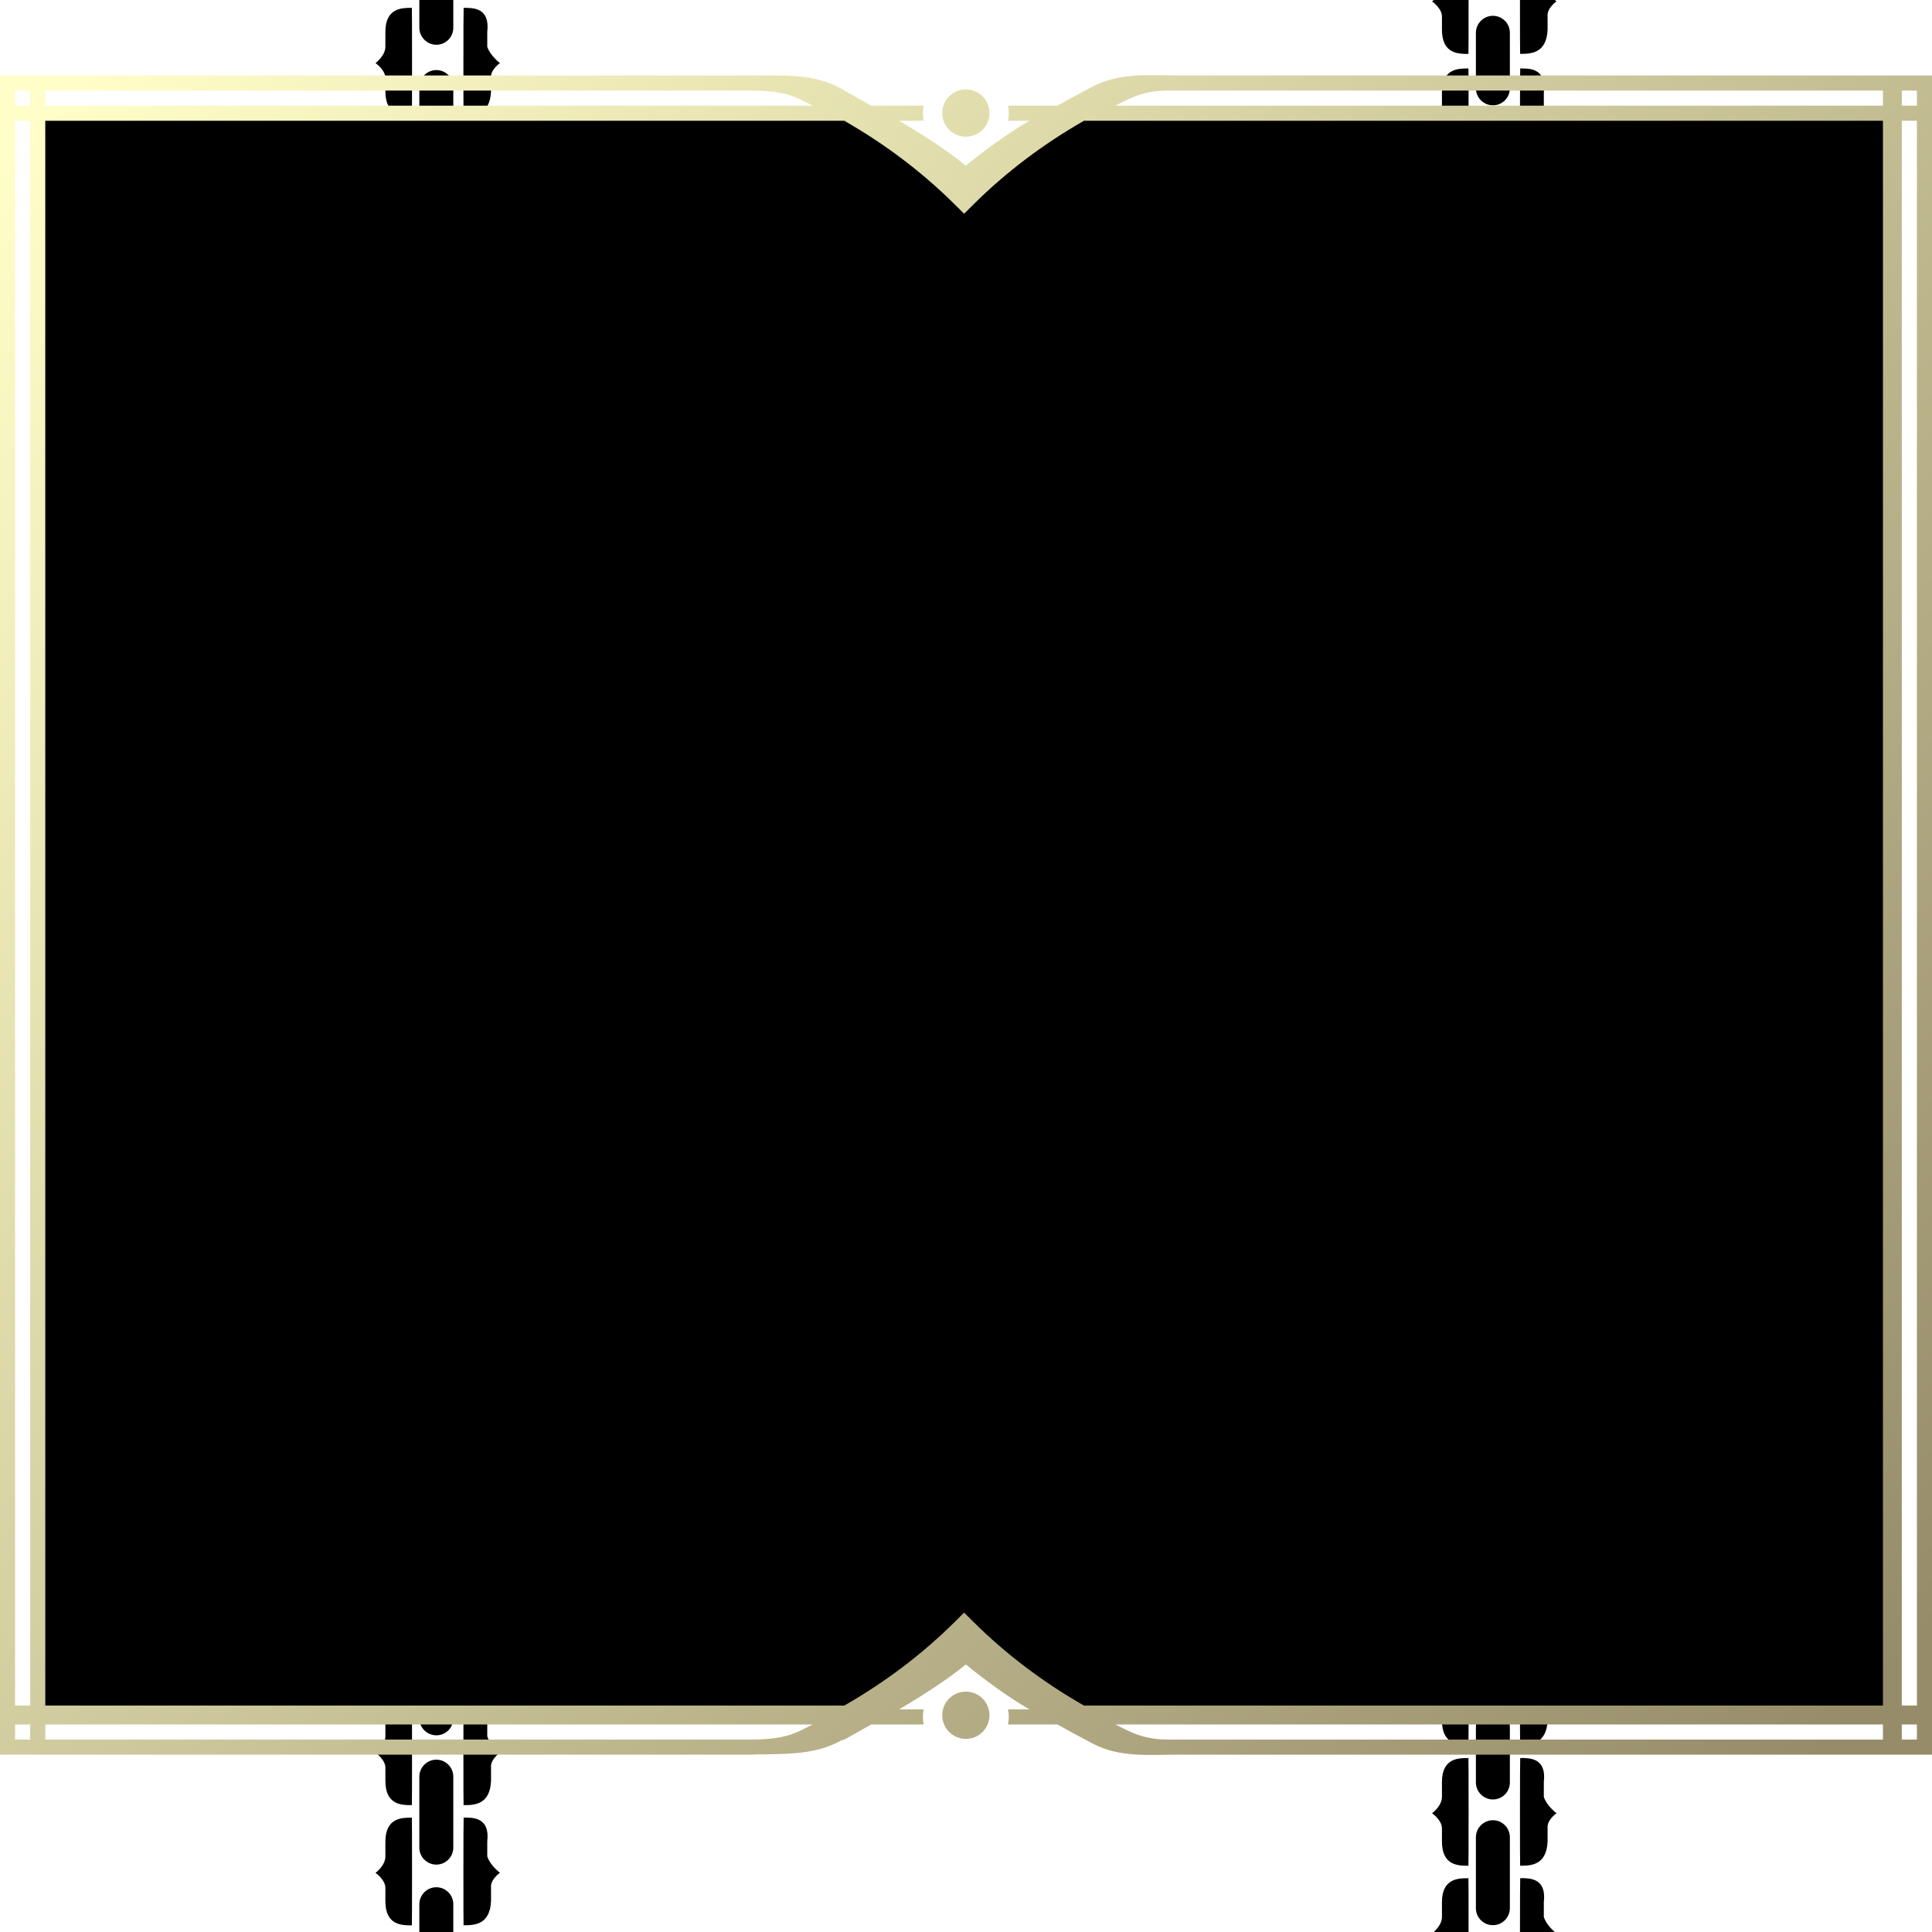
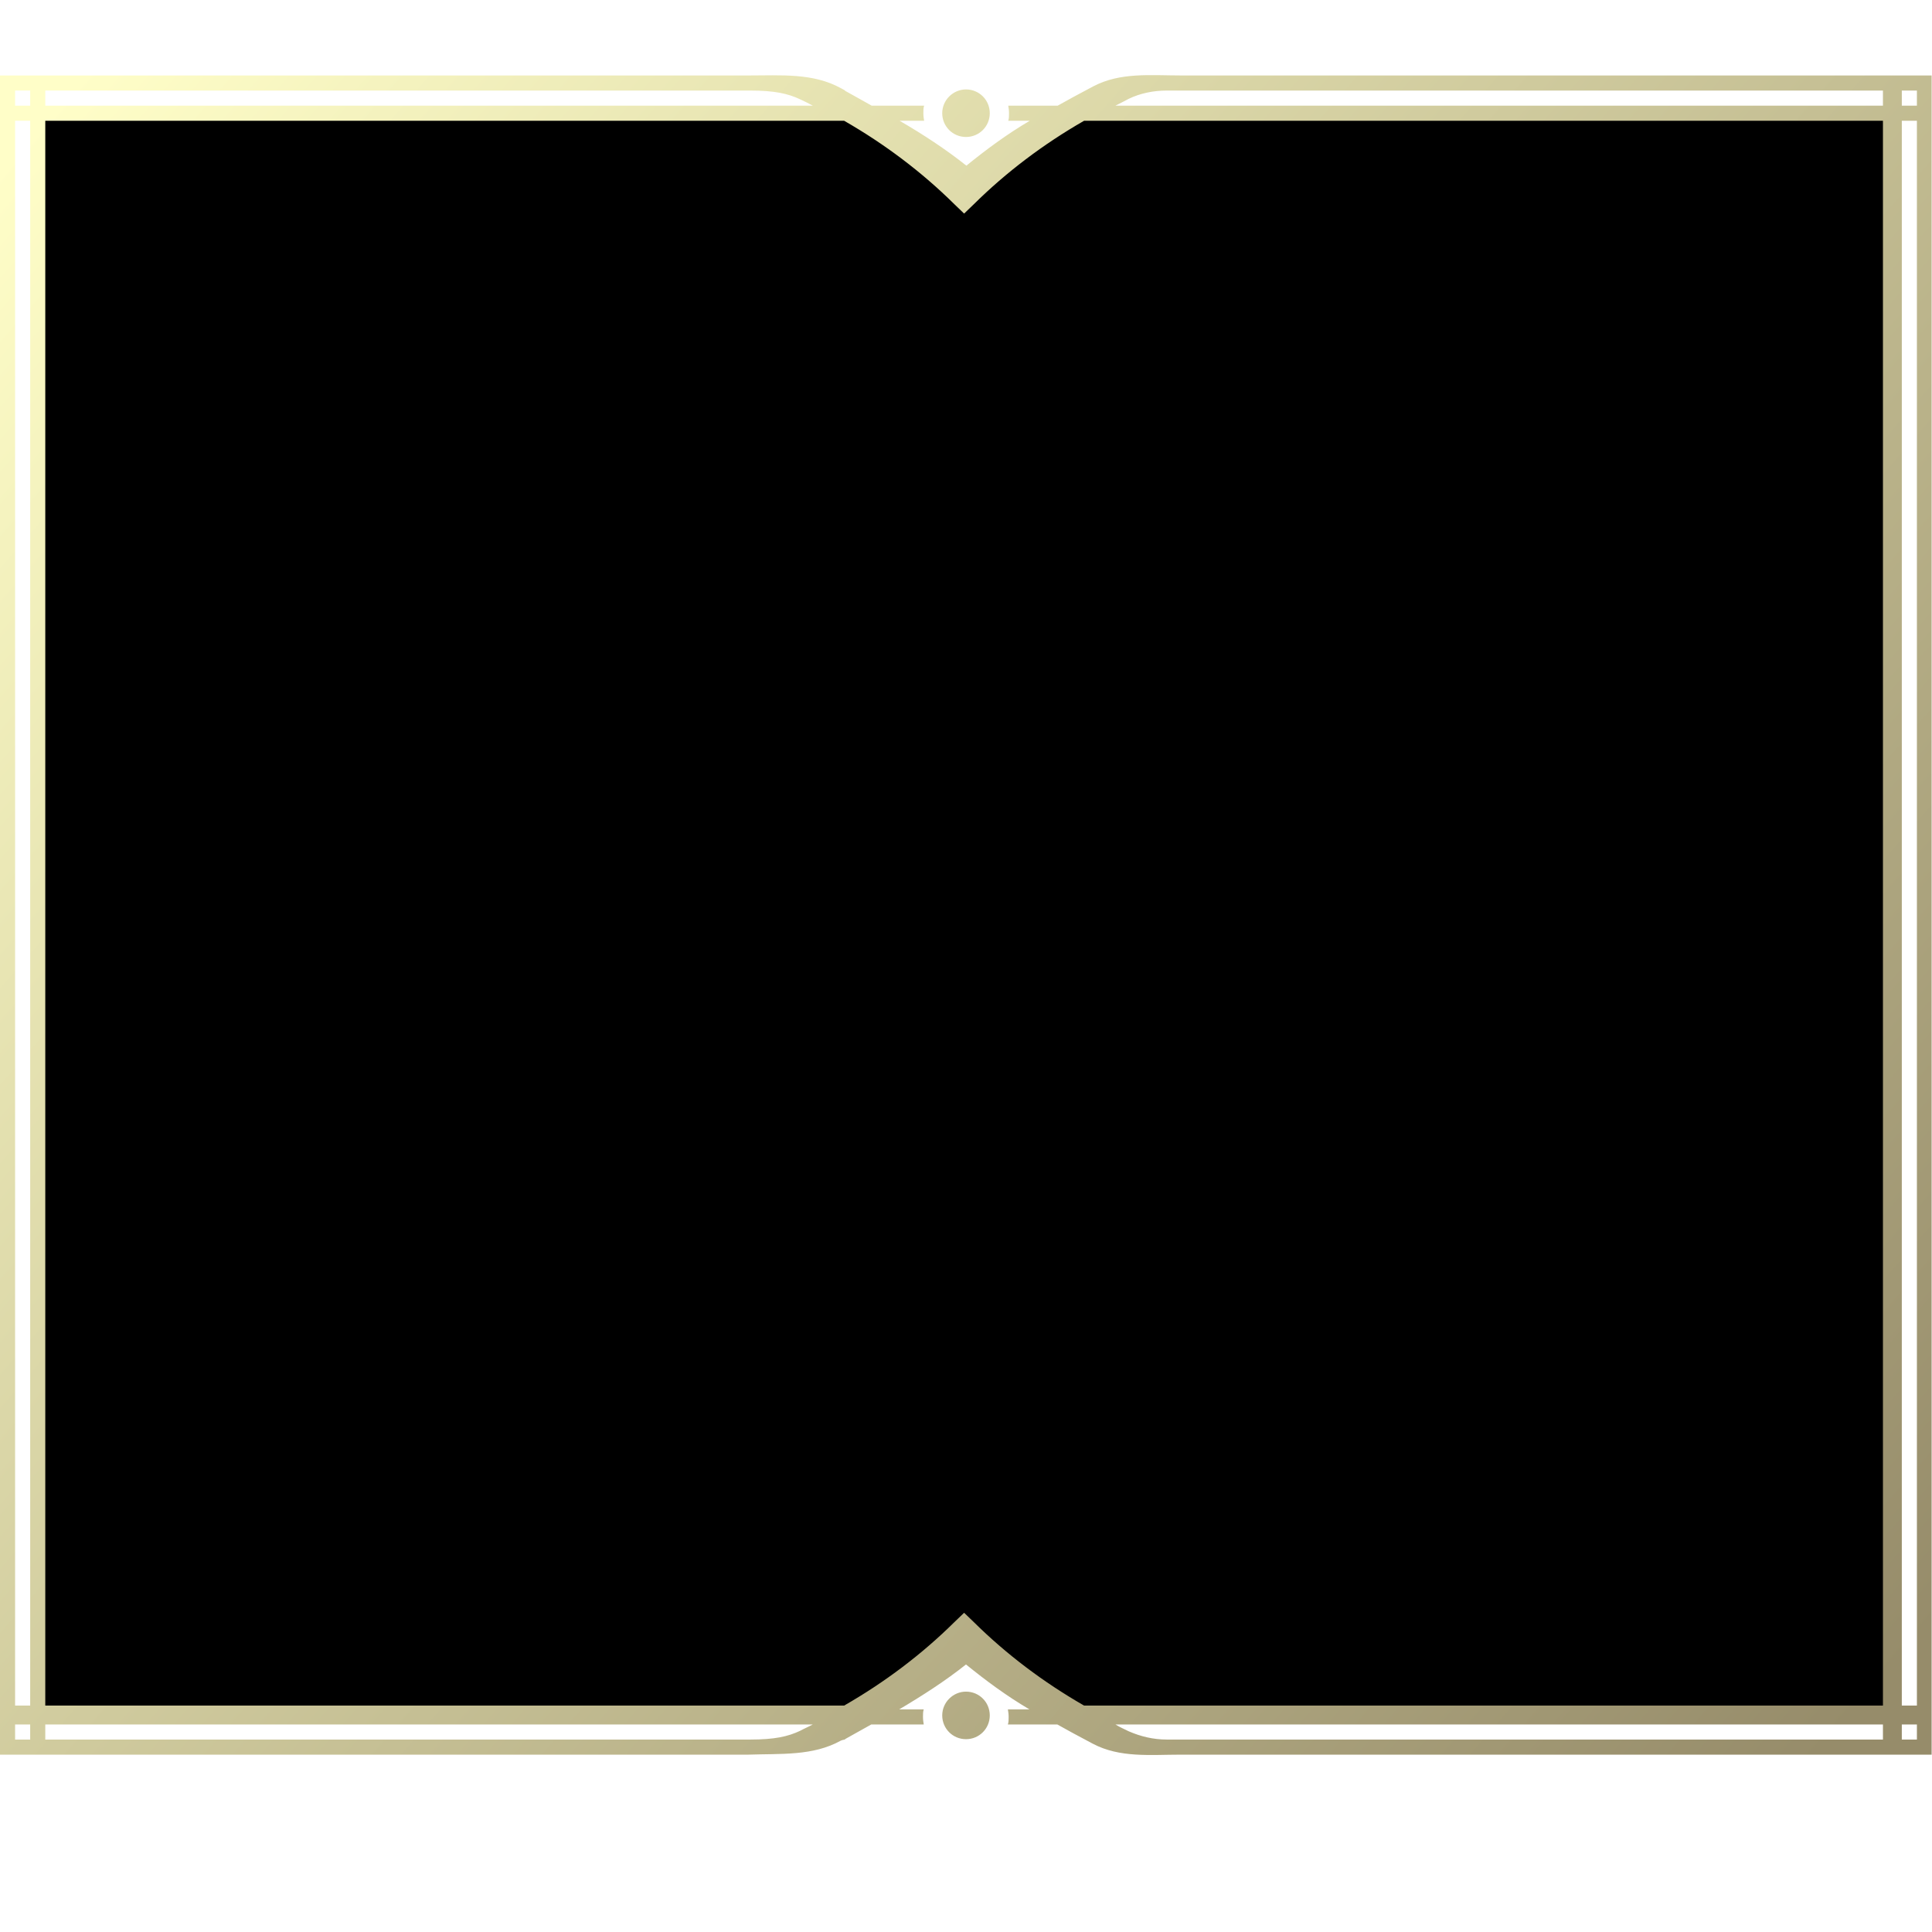
- <svg xmlns="http://www.w3.org/2000/svg" id="a" data-name="CHAT BORDER" viewBox="0 0 512 512">
+ <svg xmlns="http://www.w3.org/2000/svg" id="border-success" version="1.1" viewBox="0 0 512 512">
  <defs>
    <style>
-       .h {
-         fill: #000;
-       }
- 
-       .h, .i, .j {
-         stroke-width: 0px;
-       }
- 
-       .i {
-         fill: url(#g);
-       }
- 
-       .j {
-         fill: none;
-       }
- 
-       .k {
-         clip-path: url(#c);
+       .st0 {
+         fill: url(#linear-gradient);
      }
    </style>
-     <clipPath id="c">
-       <path id="d" data-name="chain-mask" class="j" d="M512,512H0V0h512v512ZM502,30H10v425h492V30Z" />
-     </clipPath>
-     <linearGradient id="g" x1="12.06" y1="29.93" x2="495" y2="450.76" gradientUnits="userSpaceOnUse">
+     <linearGradient id="linear-gradient" x1="12.1" y1="484.1" x2="495" y2="63.2" gradientTransform="translate(0 514) scale(1 -1)" gradientUnits="userSpaceOnUse">
      <stop offset="0" stop-color="#fffec8" />
      <stop offset="1" stop-color="#968c6a" />
    </linearGradient>
  </defs>
-   <g id="b" data-name="chain-clip-group">
-     <g class="k">
-       <path id="e" data-name="CHAINS" class="h" d="M120.13,440.66v14.71c0,1.23-.5,2.36-1.3,3.18-.82.83-1.95,1.33-3.19,1.33-2.47,0-4.51-2.02-4.51-4.5v-7.36s0,0,0,0v-7.36c0-2.48,2.04-4.5,4.5-4.5,1.24,0,2.36.5,3.18,1.33.82.81,1.32,1.94,1.32,3.2ZM132.49,496.3s-2.62,1.81-2.36,3.99v3.47c-.26,6.45-4.58,6.45-7.28,6.45-.06,0-.06-28.54.02-28.54,2.5,0,7.02-.08,6.26,6.35v3.95c.76,2.4,3.36,4.33,3.36,4.33ZM132.49,464.47s-2.62,1.81-2.36,3.99v3.47c-.26,6.45-4.58,6.45-7.28,6.45-.06,0-.06-28.54.02-28.54,2.5,0,7.02-.08,6.26,6.35v3.95c.76,2.4,3.36,4.33,3.36,4.33ZM109.15,481.7c.06-.02.06,28.54,0,28.54-2.7,0-7.02,0-7.02-6.45v-3.47c0-2.18-2.62-3.99-2.62-3.99,0,0,2.62-1.92,2.62-4.33v-3.95c0-6.43,4.52-6.35,7.02-6.35ZM109.15,449.84c.06-.02.06,28.54,0,28.54-2.7,0-7.02,0-7.02-6.45v-3.47c0-2.18-2.62-3.99-2.62-3.99,0,0,2.62-1.92,2.62-4.33v-3.95c0-6.43,4.52-6.35,7.02-6.35ZM118.81,501.46c.82.81,1.32,1.94,1.32,3.2v7.34h-9v-7.36c0-2.48,2.04-4.5,4.5-4.5,1.24,0,2.36.5,3.18,1.33ZM112.45,492.83c-.82-.81-1.32-1.94-1.32-3.2v-18.79c0-1.23.5-2.36,1.32-3.18.82-.81,1.94-1.33,3.18-1.33,2.48,0,4.5,2.02,4.5,4.5v18.79c0,2.5-2.02,4.52-4.5,4.52-1.24,0-2.36-.5-3.18-1.33ZM118.81,373.46c-.82-.83-1.94-1.33-3.18-1.33-2.46,0-4.5,2.02-4.5,4.5v14.72c.01,2.48,2.05,4.5,4.51,4.5,1.25,0,2.37-.5,3.19-1.33.8-.81,1.3-1.94,1.3-3.18v-14.71c0-1.25-.5-2.38-1.32-3.2ZM132.49,432.38s-2.62,1.81-2.36,3.99v3.47c-.26,6.45-4.58,6.45-7.28,6.45-.06,0-.06-28.54.02-28.54,2.5,0,7.02-.08,6.26,6.35v3.95c.76,2.4,3.36,4.33,3.36,4.33ZM132.49,400.54s-2.62,1.81-2.36,3.99v3.47c-.26,6.45-4.58,6.45-7.28,6.45-.06,0-.06-28.54.02-28.54,2.5,0,7.02-.08,6.26,6.35v3.95c.76,2.4,3.36,4.33,3.36,4.33ZM109.15,417.77c.06-.02.06,28.54,0,28.54-2.7,0-7.02,0-7.02-6.45v-3.47c0-2.18-2.62-3.99-2.62-3.99,0,0,2.62-1.92,2.62-4.33v-3.95c0-6.43,4.52-6.35,7.02-6.35ZM109.15,385.92c.06-.02.06,28.54,0,28.54-2.7,0-7.02,0-7.02-6.45v-3.47c0-2.18-2.62-3.99-2.62-3.99,0,0,2.62-1.92,2.62-4.33v-3.95c0-6.43,4.52-6.35,7.02-6.35ZM112.45,428.91c-.82-.81-1.32-1.94-1.32-3.2v-18.79c0-1.23.5-2.36,1.32-3.18.82-.81,1.94-1.33,3.18-1.33,2.48,0,4.5,2.02,4.5,4.5v18.79c0,2.5-2.02,4.52-4.5,4.52-1.24,0-2.36-.5-3.18-1.33ZM120.13,312.66v14.71c0,1.23-.5,2.36-1.3,3.18-.82.83-1.95,1.33-3.19,1.33-2.47,0-4.51-2.02-4.51-4.5v-7.36s0,0,0,0v-7.36c0-2.48,2.04-4.5,4.5-4.5,1.24,0,2.36.5,3.18,1.33.82.81,1.32,1.94,1.32,3.2ZM132.49,368.47s-2.62,1.81-2.36,3.99v3.47c-.26,6.45-4.58,6.45-7.28,6.45-.06,0-.06-28.54.02-28.54,2.5,0,7.02-.08,6.26,6.35v3.95c.76,2.4,3.36,4.33,3.36,4.33ZM132.49,336.63s-2.62,1.81-2.36,3.99v3.47c-.26,6.45-4.58,6.45-7.28,6.45-.06,0-.06-28.54.02-28.54,2.5,0,7.02-.08,6.26,6.35v3.95c.76,2.4,3.36,4.33,3.36,4.33ZM109.15,353.86c.06-.02.06,28.54,0,28.54-2.7,0-7.02,0-7.02-6.45v-3.47c0-2.18-2.62-3.99-2.62-3.99,0,0,2.62-1.92,2.62-4.33v-3.95c0-6.43,4.52-6.35,7.02-6.35ZM109.15,322.01c.06-.02.06,28.54,0,28.54-2.7,0-7.02,0-7.02-6.45v-3.47c0-2.18-2.62-3.99-2.62-3.99,0,0,2.62-1.92,2.62-4.33v-3.95c0-6.43,4.52-6.35,7.02-6.35ZM112.45,365c-.82-.81-1.32-1.94-1.32-3.2v-18.79c0-1.23.5-2.36,1.32-3.18.82-.81,1.94-1.33,3.18-1.33,2.48,0,4.5,2.02,4.5,4.5v18.79c0,2.5-2.02,4.52-4.5,4.52-1.24,0-2.36-.5-3.18-1.33ZM132.49,304.55s-2.62,1.81-2.36,3.99v3.47c-.26,6.45-4.58,6.45-7.28,6.45-.06,0-.06-28.54.02-28.54,2.5,0,7.02-.08,6.26,6.35v3.95c.76,2.4,3.36,4.33,3.36,4.33ZM132.49,272.71s-2.62,1.81-2.36,3.99v3.47c-.26,6.45-4.58,6.45-7.28,6.45-.06,0-.06-28.54.02-28.54,2.5,0,7.02-.08,6.26,6.35v3.95c.76,2.4,3.36,4.33,3.36,4.33ZM109.15,289.94c.06-.02.06,28.54,0,28.54-2.7,0-7.02,0-7.02-6.45v-3.47c0-2.18-2.62-3.99-2.62-3.99,0,0,2.62-1.92,2.62-4.33v-3.95c0-6.43,4.52-6.35,7.02-6.35ZM109.15,258.08c.06-.02.06,28.54,0,28.54-2.7,0-7.02,0-7.02-6.45v-3.47c0-2.18-2.62-3.99-2.62-3.99,0,0,2.62-1.92,2.62-4.33v-3.95c0-6.43,4.52-6.35,7.02-6.35ZM112.45,301.07c-.82-.81-1.32-1.94-1.32-3.2v-18.79c0-1.23.5-2.36,1.32-3.18.82-.81,1.94-1.33,3.18-1.33,2.48,0,4.5,2.02,4.5,4.5v18.79c0,2.5-2.02,4.52-4.5,4.52-1.24,0-2.36-.5-3.18-1.33ZM120.13,184.66v14.71c0,1.23-.5,2.36-1.3,3.18-.82.83-1.95,1.33-3.19,1.33-2.47,0-4.51-2.02-4.51-4.5v-7.36s0,0,0,0v-7.36c0-2.48,2.04-4.5,4.5-4.5,1.24,0,2.36.5,3.18,1.33.82.81,1.32,1.94,1.32,3.2ZM132.49,240.3s-2.62,1.81-2.36,3.99v3.47c-.26,6.45-4.58,6.45-7.28,6.45-.06,0-.06-28.54.02-28.54,2.5,0,7.02-.08,6.26,6.35v3.95c.76,2.4,3.36,4.33,3.36,4.33ZM132.49,208.47s-2.62,1.81-2.36,3.99v3.47c-.26,6.45-4.58,6.45-7.28,6.45-.06,0-.06-28.54.02-28.54,2.5,0,7.02-.08,6.26,6.35v3.95c.76,2.4,3.36,4.33,3.36,4.33ZM109.15,225.7c.06-.02.06,28.54,0,28.54-2.7,0-7.02,0-7.02-6.45v-3.47c0-2.18-2.62-3.99-2.62-3.99,0,0,2.62-1.92,2.62-4.33v-3.95c0-6.43,4.52-6.35,7.02-6.35ZM109.15,193.84c.06-.02.06,28.54,0,28.54-2.7,0-7.02,0-7.02-6.45v-3.47c0-2.18-2.62-3.99-2.62-3.99,0,0,2.62-1.92,2.62-4.33v-3.95c0-6.43,4.52-6.35,7.02-6.35ZM118.81,245.46c-.82-.83-1.94-1.33-3.18-1.33-2.46,0-3.5,4.5-3.5,4.5v7.36l-1,7.36c0,2.48,2.04,4.51,4.51,4.51,1.25,0,2.37-.5,3.19-1.33.8-.81,1.3-1.95,1.3-3.18v-14.7c0-1.25-.5-2.38-1.32-3.2ZM112.45,236.83c-.82-.81-1.32-1.94-1.32-3.2v-18.79c0-1.23.5-2.36,1.32-3.18.82-.81,1.94-1.33,3.18-1.33,2.48,0,4.5,2.02,4.5,4.5v18.79c0,2.5-2.02,4.52-4.5,4.52-1.24,0-2.36-.5-3.18-1.33ZM118.81,117.46c-.82-.83-1.94-1.33-3.18-1.33-2.46,0-4.5,2.02-4.5,4.5v14.72c.01,2.48,2.05,4.5,4.51,4.5,1.25,0,2.37-.5,3.19-1.33.8-.81,1.3-1.94,1.3-3.18v-14.71c0-1.25-.5-2.38-1.32-3.2ZM132.49,176.38s-2.62,1.81-2.36,3.99v3.47c-.26,6.45-4.58,6.45-7.28,6.45-.06,0-.06-28.54.02-28.54,2.5,0,7.02-.08,6.26,6.35v3.95c.76,2.4,3.36,4.33,3.36,4.33ZM132.49,144.54s-2.62,1.81-2.36,3.99v3.47c-.26,6.45-4.58,6.45-7.28,6.45-.06,0-.06-28.54.02-28.54,2.5,0,7.02-.08,6.26,6.35v3.95c.76,2.4,3.36,4.33,3.36,4.33ZM109.15,161.77c.06-.02.06,28.54,0,28.54-2.7,0-7.02,0-7.02-6.45v-3.47c0-2.18-2.62-3.99-2.62-3.99,0,0,2.62-1.92,2.62-4.33v-3.95c0-6.43,4.52-6.35,7.02-6.35ZM109.15,129.92c.06-.02.06,28.54,0,28.54-2.7,0-7.02,0-7.02-6.45v-3.47c0-2.18-2.62-3.99-2.62-3.99,0,0,2.62-1.92,2.62-4.33v-3.95c0-6.43,4.52-6.35,7.02-6.35ZM112.45,172.91c-.82-.81-1.32-1.94-1.32-3.2v-18.79c0-1.23.5-2.36,1.32-3.18.82-.81,1.94-1.33,3.18-1.33,2.48,0,4.5,2.02,4.5,4.5v18.79c0,2.5-2.02,4.52-4.5,4.52-1.24,0-2.36-.5-3.18-1.33ZM120.13,56.66v14.71c0,1.23-.5,2.36-1.3,3.18-.82.83-1.95,1.33-3.19,1.33-2.47,0-4.51-2.02-4.51-4.5v-7.36s0,0,0,0v-7.36c0-2.48,2.04-4.5,4.5-4.5,1.24,0,2.36.5,3.18,1.33.82.81,1.32,1.94,1.32,3.2ZM132.49,112.47s-2.62,1.81-2.36,3.99v3.47c-.26,6.45-4.58,6.45-7.28,6.45-.06,0-.06-28.54.02-28.54,2.5,0,7.02-.08,6.26,6.35v3.95c.76,2.4,3.36,4.33,3.36,4.33ZM132.49,80.63s-2.62,1.81-2.36,3.99v3.47c-.26,6.45-4.58,6.45-7.28,6.45-.06,0-.06-28.54.02-28.54,2.5,0,7.02-.08,6.26,6.35v3.95c.76,2.4,3.36,4.33,3.36,4.33ZM109.15,97.86c.06-.02.06,28.54,0,28.54-2.7,0-7.02,0-7.02-6.45v-3.47c0-2.18-2.62-3.99-2.62-3.99,0,0,2.62-1.92,2.62-4.33v-3.95c0-6.43,4.52-6.35,7.02-6.35ZM109.15,66.01c.06-.02.06,28.54,0,28.54-2.7,0-7.02,0-7.02-6.45v-3.47c0-2.18-2.62-3.99-2.62-3.99,0,0,2.62-1.92,2.62-4.33v-3.95c0-6.43,4.52-6.35,7.02-6.35ZM112.45,109c-.82-.81-1.32-1.94-1.32-3.2v-18.79c0-1.23.5-2.36,1.32-3.18.82-.81,1.94-1.33,3.18-1.33,2.48,0,4.5,2.02,4.5,4.5v18.79c0,2.5-2.02,4.52-4.5,4.52-1.24,0-2.36-.5-3.18-1.33ZM111.14,7.36c0,2.48,2.04,4.5,4.51,4.5,1.24,0,2.36-.5,3.18-1.33.8-.81,1.3-1.94,1.3-3.18V0h-9v7.36ZM132.49,48.55s-2.62,1.81-2.36,3.99v3.47c-.26,6.45-4.58,6.45-7.28,6.45-.06,0-.06-28.54.02-28.54,2.5,0,7.02-.08,6.26,6.35v3.95c.76,2.4,3.36,4.33,3.36,4.33ZM132.49,16.71s-2.62,1.81-2.36,3.99v3.47c-.26,6.45-4.58,6.45-7.28,6.45-.06,0-.06-28.54.02-28.54,2.5,0,7.02-.08,6.26,6.35v3.95c.76,2.4,3.36,4.33,3.36,4.33ZM109.15,33.94c.06-.02.06,28.54,0,28.54-2.7,0-7.02,0-7.02-6.45v-3.47c0-2.18-2.62-3.99-2.62-3.99,0,0,2.62-1.92,2.62-4.33v-3.95c0-6.43,4.52-6.35,7.02-6.35ZM109.15,2.08c.06-.02.06,28.54,0,28.54-2.7,0-7.02,0-7.02-6.45v-3.47c0-2.18-2.62-3.99-2.62-3.99,0,0,2.62-1.92,2.62-4.33v-3.95c0-6.43,4.52-6.35,7.02-6.35ZM112.45,45.07c-.82-.81-1.32-1.94-1.32-3.2v-18.79c0-1.23.5-2.36,1.32-3.18.82-.81,1.94-1.33,3.18-1.33,2.48,0,4.5,2.02,4.5,4.5v18.79c0,2.5-2.02,4.52-4.5,4.52-1.24,0-2.36-.5-3.18-1.33ZM400.13,457.66v14.71c0,1.23-.5,2.36-1.3,3.18-.82.83-1.95,1.33-3.19,1.33-2.47,0-4.51-2.02-4.51-4.5v-7.36s0,0,0,0v-7.36c0-2.48,2.04-4.5,4.5-4.5,1.24,0,2.36.5,3.18,1.33.82.81,1.32,1.94,1.32,3.2ZM412.49,480.52s-2.62,1.81-2.36,3.99v3.47c-.26,6.45-4.58,6.45-7.28,6.45-.06,0-.06-28.54.02-28.54,2.5,0,7.02-.08,6.26,6.35v3.95c.76,2.4,3.36,4.33,3.36,4.33ZM389.15,465.9c.06-.02.06,28.54,0,28.54-2.7,0-7.02,0-7.02-6.45v-3.47c0-2.18-2.62-3.99-2.62-3.99,0,0,2.62-1.92,2.62-4.33v-3.95c0-6.43,4.52-6.35,7.02-6.35ZM398.81,261.52c-.82-.83-1.94-1.33-3.18-1.33-2.46,0-4.5,2.02-4.5,4.5v14.72c.01,2.48,2.05,4.5,4.51,4.5,1.25,0,2.37-.5,3.19-1.33.8-.81,1.3-1.94,1.3-3.18v-14.71c0-1.25-.5-2.38-1.32-3.2ZM392.45,508.88c-.82-.81-1.32-1.94-1.32-3.2v-18.79c0-1.23.5-2.36,1.32-3.18.82-.81,1.94-1.33,3.18-1.33,2.48,0,4.5,2.02,4.5,4.5v18.79c0,2.5-2.02,4.52-4.5,4.52-1.24,0-2.36-.5-3.18-1.33ZM398.81,389.52c-.82-.83-1.94-1.33-3.18-1.33-2.46,0-4.5,2.02-4.5,4.5v14.72c.01,2.48,2.05,4.5,4.51,4.5,1.25,0,2.37-.5,3.19-1.33.8-.81,1.3-1.94,1.3-3.18v-14.71c0-1.25-.5-2.38-1.32-3.2ZM412.49,448.43s-2.62,1.81-2.36,3.99v3.47c-.26,6.45-4.58,6.45-7.28,6.45-.06,0-.06-28.54.02-28.54,2.5,0,7.02-.08,6.26,6.35v3.95c.76,2.4,3.36,4.33,3.36,4.33ZM412.49,416.6s-2.62,1.81-2.36,3.99v3.47c-.26,6.45-4.58,6.45-7.28,6.45-.06,0-.06-28.54.02-28.54,2.5,0,7.02-.08,6.26,6.35v3.95c.76,2.4,3.36,4.33,3.36,4.33ZM389.15,433.83c.06-.02.06,28.54,0,28.54-2.7,0-7.02,0-7.02-6.45v-3.47c0-2.18-2.62-3.99-2.62-3.99,0,0,2.62-1.92,2.62-4.33v-3.95c0-6.43,4.52-6.35,7.02-6.35ZM389.15,401.97c.06-.02.06,28.54,0,28.54-2.7,0-7.02,0-7.02-6.45v-3.47c0-2.18-2.62-3.99-2.62-3.99,0,0,2.62-1.92,2.62-4.33v-3.95c0-6.43,4.52-6.35,7.02-6.35ZM392.45,444.96c-.82-.81-1.32-1.94-1.32-3.2v-18.79c0-1.23.5-2.36,1.32-3.18.82-.81,1.94-1.33,3.18-1.33,2.48,0,4.5,2.02,4.5,4.5v18.79c0,2.5-2.02,4.52-4.5,4.52-1.24,0-2.36-.5-3.18-1.33ZM400.13,329.66v14.71c0,1.23-.5,2.36-1.3,3.18-.82.83-1.95,1.33-3.19,1.33-2.47,0-4.51-2.02-4.51-4.5v-7.36s0,0,0,0v-7.36c0-2.48,2.04-4.5,4.5-4.5,1.24,0,2.36.5,3.18,1.33.82.81,1.32,1.94,1.32,3.2ZM412.49,384.52s-2.62,1.81-2.36,3.99v3.47c-.26,6.45-4.58,6.45-7.28,6.45-.06,0-.06-28.54.02-28.54,2.5,0,7.02-.08,6.26,6.35v3.95c.76,2.4,3.36,4.33,3.36,4.33ZM412.49,352.69s-2.62,1.81-2.36,3.99v3.47c-.26,6.45-4.58,6.45-7.28,6.45-.06,0-.06-28.54.02-28.54,2.5,0,7.02-.08,6.26,6.35v3.95c.76,2.4,3.36,4.33,3.36,4.33ZM389.15,369.92c.06-.02.06,28.54,0,28.54-2.7,0-7.02,0-7.02-6.45v-3.47c0-2.18-2.62-3.99-2.62-3.99,0,0,2.62-1.92,2.62-4.33v-3.95c0-6.43,4.52-6.35,7.02-6.35ZM389.15,338.06c.06-.02.06,28.54,0,28.54-2.7,0-7.02,0-7.02-6.45v-3.47c0-2.18-2.62-3.99-2.62-3.99,0,0,2.62-1.92,2.62-4.33v-3.95c0-6.43,4.52-6.35,7.02-6.35ZM392.45,381.05c-.82-.81-1.32-1.94-1.32-3.2v-18.79c0-1.23.5-2.36,1.32-3.18.82-.81,1.94-1.33,3.18-1.33,2.48,0,4.5,2.02,4.5,4.5v18.79c0,2.5-2.02,4.52-4.5,4.52-1.24,0-2.36-.5-3.18-1.33ZM412.49,320.6s-2.62,1.81-2.36,3.99v3.47c-.26,6.45-4.58,6.45-7.28,6.45-.06,0-.06-28.54.02-28.54,2.5,0,7.02-.08,6.26,6.35v3.95c.76,2.4,3.36,4.33,3.36,4.33ZM412.49,288.77s-2.62,1.81-2.36,3.99v3.47c-.26,6.45-4.58,6.45-7.28,6.45-.06,0-.06-28.54.02-28.54,2.5,0,7.02-.08,6.26,6.35v3.95c.76,2.4,3.36,4.33,3.36,4.33ZM389.15,305.99c.06-.02.06,28.54,0,28.54-2.7,0-7.02,0-7.02-6.45v-3.47c0-2.18-2.62-3.99-2.62-3.99,0,0,2.62-1.92,2.62-4.33v-3.95c0-6.43,4.52-6.35,7.02-6.35ZM389.15,274.14c.06-.02.06,28.54,0,28.54-2.7,0-7.02,0-7.02-6.45v-3.47c0-2.18-2.62-3.99-2.62-3.99,0,0,2.62-1.92,2.62-4.33v-3.95c0-6.43,4.52-6.35,7.02-6.35ZM392.45,317.13c-.82-.81-1.32-1.94-1.32-3.2v-18.79c0-1.23.5-2.36,1.32-3.18.82-.81,1.94-1.33,3.18-1.33,2.48,0,4.5,2.02,4.5,4.5v18.79c0,2.5-2.02,4.52-4.5,4.52-1.24,0-2.36-.5-3.18-1.33ZM389.15,497.75c-2.5,0-7.02-.08-7.02,6.35v3.95c0,1.77-1.43,3.28-2.17,3.95h9.23c0-7.13-.01-14.25-.04-14.25ZM409.13,508.03v-3.95c.76-6.43-3.76-6.35-6.26-6.35-.04,0-.06,7.13-.06,14.27h9.24c-.77-.65-2.35-2.18-2.92-3.97ZM400.13,201.66v14.71c0,1.23-.5,2.36-1.3,3.18-.82.83-1.95,1.33-3.19,1.33-2.47,0-4.51-2.02-4.51-4.5v-7.36s0,0,0,0v-7.36c0-2.48,2.04-4.5,4.5-4.5,1.24,0,2.36.5,3.18,1.33.82.81,1.32,1.94,1.32,3.2ZM412.49,224.52s-2.62,1.81-2.36,3.99v3.47c-.26,6.45-4.58,6.45-7.28,6.45-.06,0-.06-28.54.02-28.54,2.5,0,7.02-.08,6.26,6.35v3.95c.76,2.4,3.36,4.33,3.36,4.33ZM389.15,209.9c.06-.02.06,28.54,0,28.54-2.7,0-7.02,0-7.02-6.45v-3.47c0-2.18-2.62-3.99-2.62-3.99,0,0,2.62-1.92,2.62-4.33v-3.95c0-6.43,4.52-6.35,7.02-6.35ZM412.49.36s-.17-.13-.44-.36h-9.24c-.01,7.13.01,14.27.04,14.27,2.7,0,7.02,0,7.28-6.45v-3.47c-.26-2.18,2.36-3.99,2.36-3.99ZM389.19,0h-9.23c-.27.25-.45.38-.45.38,0,0,2.62,1.81,2.62,3.99v3.47c0,6.45,4.32,6.45,7.02,6.45.03,0,.05-7.14.04-14.29ZM398.81,5.52c-.82-.83-1.94-1.33-3.18-1.33-2.46,0-4.5,2.02-4.5,4.5v14.72c.01,2.48,2.05,4.5,4.51,4.5,1.25,0,2.37-.5,3.19-1.33.8-.81,1.3-1.94,1.3-3.18v-14.71c0-1.25-.5-2.38-1.32-3.2ZM392.45,252.88c-.82-.81-1.32-1.94-1.32-3.2v-18.79c0-1.23.5-2.36,1.32-3.18.82-.81,1.94-1.33,3.18-1.33,2.48,0,4.5,2.02,4.5,4.5v18.79c0,2.5-2.02,4.52-4.5,4.52-1.24,0-2.36-.5-3.18-1.33ZM398.81,133.52c-.82-.83-1.94-1.33-3.18-1.33-2.46,0-4.5,2.02-4.5,4.5v14.72c.01,2.48,2.05,4.5,4.51,4.5,1.25,0,2.37-.5,3.19-1.33.8-.81,1.3-1.94,1.3-3.18v-14.71c0-1.25-.5-2.38-1.32-3.2ZM412.49,192.43s-2.62,1.81-2.36,3.99v3.47c-.26,6.45-4.58,6.45-7.28,6.45-.06,0-.06-28.54.02-28.54,2.5,0,7.02-.08,6.26,6.35v3.95c.76,2.4,3.36,4.33,3.36,4.33ZM412.49,160.6s-2.62,1.81-2.36,3.99v3.47c-.26,6.45-4.58,6.45-7.28,6.45-.06,0-.06-28.54.02-28.54,2.5,0,7.02-.08,6.26,6.35v3.95c.76,2.4,3.36,4.33,3.36,4.33ZM389.15,177.83c.06-.02.06,28.54,0,28.54-2.7,0-7.02,0-7.02-6.45v-3.47c0-2.18-2.62-3.99-2.62-3.99,0,0,2.62-1.92,2.62-4.33v-3.95c0-6.43,4.52-6.35,7.02-6.35ZM389.15,145.97c.06-.02.06,28.54,0,28.54-2.7,0-7.02,0-7.02-6.45v-3.47c0-2.18-2.62-3.99-2.62-3.99,0,0,2.62-1.92,2.62-4.33v-3.95c0-6.43,4.52-6.35,7.02-6.35ZM392.45,188.96c-.82-.81-1.32-1.94-1.32-3.2v-18.79c0-1.23.5-2.36,1.32-3.18.82-.81,1.94-1.33,3.18-1.33,2.48,0,4.5,2.02,4.5,4.5v18.79c0,2.5-2.02,4.52-4.5,4.52-1.24,0-2.36-.5-3.18-1.33ZM400.13,73.66v14.71c0,1.23-.5,2.36-1.3,3.18-.82.83-1.95,1.33-3.19,1.33-2.47,0-4.51-2.02-4.51-4.5v-7.36s0,0,0,0v-7.36c0-2.48,2.04-4.5,4.5-4.5,1.24,0,2.36.5,3.18,1.33.82.81,1.32,1.94,1.32,3.2ZM412.49,128.52s-2.62,1.81-2.36,3.99v3.47c-.26,6.45-4.58,6.45-7.28,6.45-.06,0-.06-28.54.02-28.54,2.5,0,7.02-.08,6.26,6.35v3.95c.76,2.4,3.36,4.33,3.36,4.33ZM412.49,96.69s-2.62,1.81-2.36,3.99v3.47c-.26,6.45-4.58,6.45-7.28,6.45-.06,0-.06-28.54.02-28.54,2.5,0,7.02-.08,6.26,6.35v3.95c.76,2.4,3.36,4.33,3.36,4.33ZM389.15,113.92c.06-.02.06,28.54,0,28.54-2.7,0-7.02,0-7.02-6.45v-3.47c0-2.18-2.62-3.99-2.62-3.99,0,0,2.62-1.92,2.62-4.33v-3.95c0-6.43,4.52-6.35,7.02-6.35ZM389.15,82.06c.06-.02.06,28.54,0,28.54-2.7,0-7.02,0-7.02-6.45v-3.47c0-2.18-2.62-3.99-2.62-3.99,0,0,2.62-1.92,2.62-4.33v-3.95c0-6.43,4.52-6.35,7.02-6.35ZM392.45,125.05c-.82-.81-1.32-1.94-1.32-3.2v-18.79c0-1.23.5-2.36,1.32-3.18.82-.81,1.94-1.33,3.18-1.33,2.48,0,4.5,2.02,4.5,4.5v18.79c0,2.5-2.02,4.52-4.5,4.52-1.24,0-2.36-.5-3.18-1.33ZM412.49,64.6s-2.62,1.81-2.36,3.99v3.47c-.26,6.45-4.58,6.45-7.28,6.45-.06,0-.06-28.54.02-28.54,2.5,0,7.02-.08,6.26,6.35v3.95c.76,2.4,3.36,4.33,3.36,4.33ZM412.49,32.77s-2.62,1.81-2.36,3.99v3.47c-.26,6.45-4.58,6.45-7.28,6.45-.06,0-.06-28.54.02-28.54,2.5,0,7.02-.08,6.26,6.35v3.95c.76,2.4,3.36,4.33,3.36,4.33ZM389.15,49.99c.06-.02.06,28.54,0,28.54-2.7,0-7.02,0-7.02-6.45v-3.47c0-2.18-2.62-3.99-2.62-3.99,0,0,2.62-1.92,2.62-4.33v-3.95c0-6.43,4.52-6.35,7.02-6.35ZM389.15,18.14c.06-.02.06,28.54,0,28.54-2.7,0-7.02,0-7.02-6.45v-3.47c0-2.18-2.62-3.99-2.62-3.99,0,0,2.62-1.92,2.62-4.33v-3.95c0-6.43,4.52-6.35,7.02-6.35ZM392.45,61.13c-.82-.81-1.32-1.94-1.32-3.2v-18.79c0-1.23.5-2.36,1.32-3.18.82-.81,1.94-1.33,3.18-1.33,2.48,0,4.5,2.02,4.5,4.5v18.79c0,2.5-2.02,4.52-4.5,4.52-1.24,0-2.36-.5-3.18-1.33ZM389.19,256c0-7.13-.01-14.25-.04-14.25-2.5,0-7.02-.08-7.02,6.35v3.95c0,1.77-1.43,3.29-2.17,3.95-.27.25-.45.38-.45.38,0,0,2.62,1.8,2.62,3.99v3.47c0,6.45,4.32,6.45,7.02,6.45.03,0,.05-7.15.04-14.29ZM412.49,256.36s-.17-.13-.44-.36c-.77-.65-2.35-2.18-2.92-3.97v-3.95c.76-6.43-3.76-6.35-6.26-6.35-.04,0-.06,7.14-.06,14.27-.01,7.13.01,14.27.04,14.27,2.7,0,7.02,0,7.28-6.45v-3.47c-.26-2.19,2.36-3.99,2.36-3.99Z" />
-     </g>
-   </g>
-   <path id="f" data-name="[mask] center bg" class="h" d="M501.5,29.9v424.2h-214.1c-10.87-6.24-20.69-13.67-29.32-22.22l-2.59-2.57-2.59,2.57c-8.62,8.54-18.44,15.96-29.31,22.22H9.5V29.9h213.91c10.95,6.26,20.83,13.73,29.5,22.32l2.59,2.57,2.59-2.57c8.68-8.6,18.56-16.06,29.51-22.32h213.9Z" />
-   <path class="i" d="M255.96,23.7c-3.45,0-6.26,2.8-6.26,6.26s2.81,6.27,6.26,6.27,6.26-2.81,6.26-6.27-2.8-6.26-6.26-6.26ZM255.96,448.3c-3.45,0-6.26,2.8-6.26,6.26s2.81,6.26,6.26,6.26,6.26-2.8,6.26-6.26-2.8-6.26-6.26-6.26ZM512,20h-198.93c-8.19,0-16.24-.87-23.41,2.89-3.8,2-7.15,3.83-9.44,5.11h-13.09c.14.65.21,1.32.21,2s-.07,1.35-.21,2h5.67c-6.15,3.61-11.49,7.58-16.84,11.89-5.35-4.31-11.54-8.26-17.67-11.89h6.5c-.14-.65-.21-1.31-.21-2s.07-1.35.21-2h-13.9c-1.98-1.13-4.35-2.46-6.83-3.84-.11-.05-.23-.11-.33-.16h.12c-.35-.19-.7-.38-1.05-.58-7.42-4.09-15.87-3.42-24.48-3.42H0v445h198.32c8.61-.27,17.06.4,24.48-3.69.35-.2,1.05-.31,1.05-.31h-.12c.1-.05.22-.11.33-.16,2.48-1.38,4.84-2.7,6.83-3.84h13.9c-.14-.65-.21-1.32-.21-2s.07-1.35.21-2h-6.5c6.13-3.63,12.32-7.58,17.67-11.89,5.35,4.31,10.69,8.28,16.84,11.89h-5.67c.14.65.21,1.31.21,2s-.07,1.35-.21,2h13.09c2.29,1.28,5.64,3.11,9.44,5.11,7.17,3.76,15.22,2.89,23.41,2.89h198.93V20ZM504,24h4v4h-4v-4ZM12,24h186.81c6.52,0,10,.79,13.19,2.31,1.15.55,2.29,1.11,3.42,1.69H12v-4ZM8,461h-4v-4h4v4ZM4,452V32h4v420s-4,0-4,0ZM8,28h-4v-4h4v4ZM212,458.69c-3.19,1.52-6.67,2.31-13.19,2.31H12v-4h203.42c-1.13.58-2.27,1.14-3.42,1.69ZM499,461h-189.81c-3.47,0-6.92-.75-10.07-2.25-1.2-.57-2.38-1.15-3.55-1.75h203.43v4ZM499,452h-211.73c-10.84-6.19-20.62-13.59-29.21-22.1l-2.56-2.54-2.56,2.54c-8.58,8.5-18.36,15.89-29.2,22.1H12V32h211.74c10.84,6.2,20.62,13.6,29.2,22.1l2.56,2.54,2.56-2.54c8.59-8.51,18.37-15.9,29.21-22.1h211.73v420ZM499,28h-203.43c1.17-.6,2.35-1.18,3.55-1.75,3.15-1.5,6.6-2.25,10.07-2.25h189.81v4ZM508,461h-4v-4h4v4ZM504,452V32s4,0,4,0v420s-4,0-4,0Z" />
+   <path id="Background" d="M501.5,29.9v424.2h-214.1c-10.9-6.2-20.7-13.7-29.3-22.2l-2.6-2.6-2.6,2.6c-8.6,8.5-18.4,16-29.3,22.2H9.5V29.9h213.9c10.9,6.3,20.8,13.7,29.5,22.3l2.6,2.6,2.6-2.6c8.7-8.6,18.6-16.1,29.5-22.3,0,0,213.9,0,213.9,0Z" />
+   <path id="Border" class="st0" d="M256,23.7c-3.4,0-6.3,2.8-6.3,6.3s2.8,6.3,6.3,6.3,6.3-2.8,6.3-6.3-2.8-6.3-6.3-6.3ZM256,448.3c-3.4,0-6.3,2.8-6.3,6.3s2.8,6.3,6.3,6.3,6.3-2.8,6.3-6.3-2.8-6.3-6.3-6.3ZM512,20h-198.9c-8.2,0-16.2-.9-23.4,2.9-3.8,2-7.1,3.8-9.4,5.1h-13.1c.1.6.2,1.3.2,2s0,1.4-.2,2h5.7c-6.1,3.6-11.5,7.6-16.8,11.9-5.4-4.3-11.5-8.3-17.7-11.9h6.5c-.1-.6-.2-1.3-.2-2s0-1.4.2-2h-13.9c-2-1.1-4.4-2.5-6.8-3.8-.1,0-.2-.1-.3-.2h.1c-.4-.2-.7-.4-1.1-.6-7.4-4.1-15.9-3.4-24.5-3.4H0v445h198.3c8.6-.3,17.1.4,24.5-3.7.4-.2,1.1-.3,1.1-.3h-.1c.1,0,.2-.1.3-.2,2.5-1.4,4.8-2.7,6.8-3.8h13.9c-.1-.6-.2-1.3-.2-2s0-1.4.2-2h-6.5c6.1-3.6,12.3-7.6,17.7-11.9,5.3,4.3,10.7,8.3,16.8,11.9h-5.7c.1.6.2,1.3.2,2s0,1.4-.2,2h13.1c2.3,1.3,5.6,3.1,9.4,5.1,7.2,3.8,15.2,2.9,23.4,2.9h198.9V20ZM504,24h4v4h-4v-4ZM12,24h186.8c6.5,0,10,.8,13.2,2.3,1.1.5,2.3,1.1,3.4,1.7H12v-4ZM8,461h-4v-4h4v4ZM4,452V32h4v420h-4ZM8,28h-4v-4h4v4ZM212,458.7c-3.2,1.5-6.7,2.3-13.2,2.3H12v-4h203.4c-1.1.6-2.3,1.1-3.4,1.7ZM499,461h-189.8c-3.5,0-6.9-.8-10.1-2.2-1.2-.6-2.4-1.1-3.5-1.8h203.4v4ZM499,452h-211.7c-10.8-6.2-20.6-13.6-29.2-22.1l-2.6-2.5-2.6,2.5c-8.6,8.5-18.4,15.9-29.2,22.1H12V32h211.7c10.8,6.2,20.6,13.6,29.2,22.1l2.6,2.5,2.6-2.5c8.6-8.5,18.4-15.9,29.2-22.1h211.7v420ZM499,28h-203.4c1.2-.6,2.4-1.2,3.5-1.8,3.1-1.5,6.6-2.2,10.1-2.2h189.8v4ZM508,461h-4v-4h4v4ZM504,452V32h4v420h-4Z" />
</svg>
